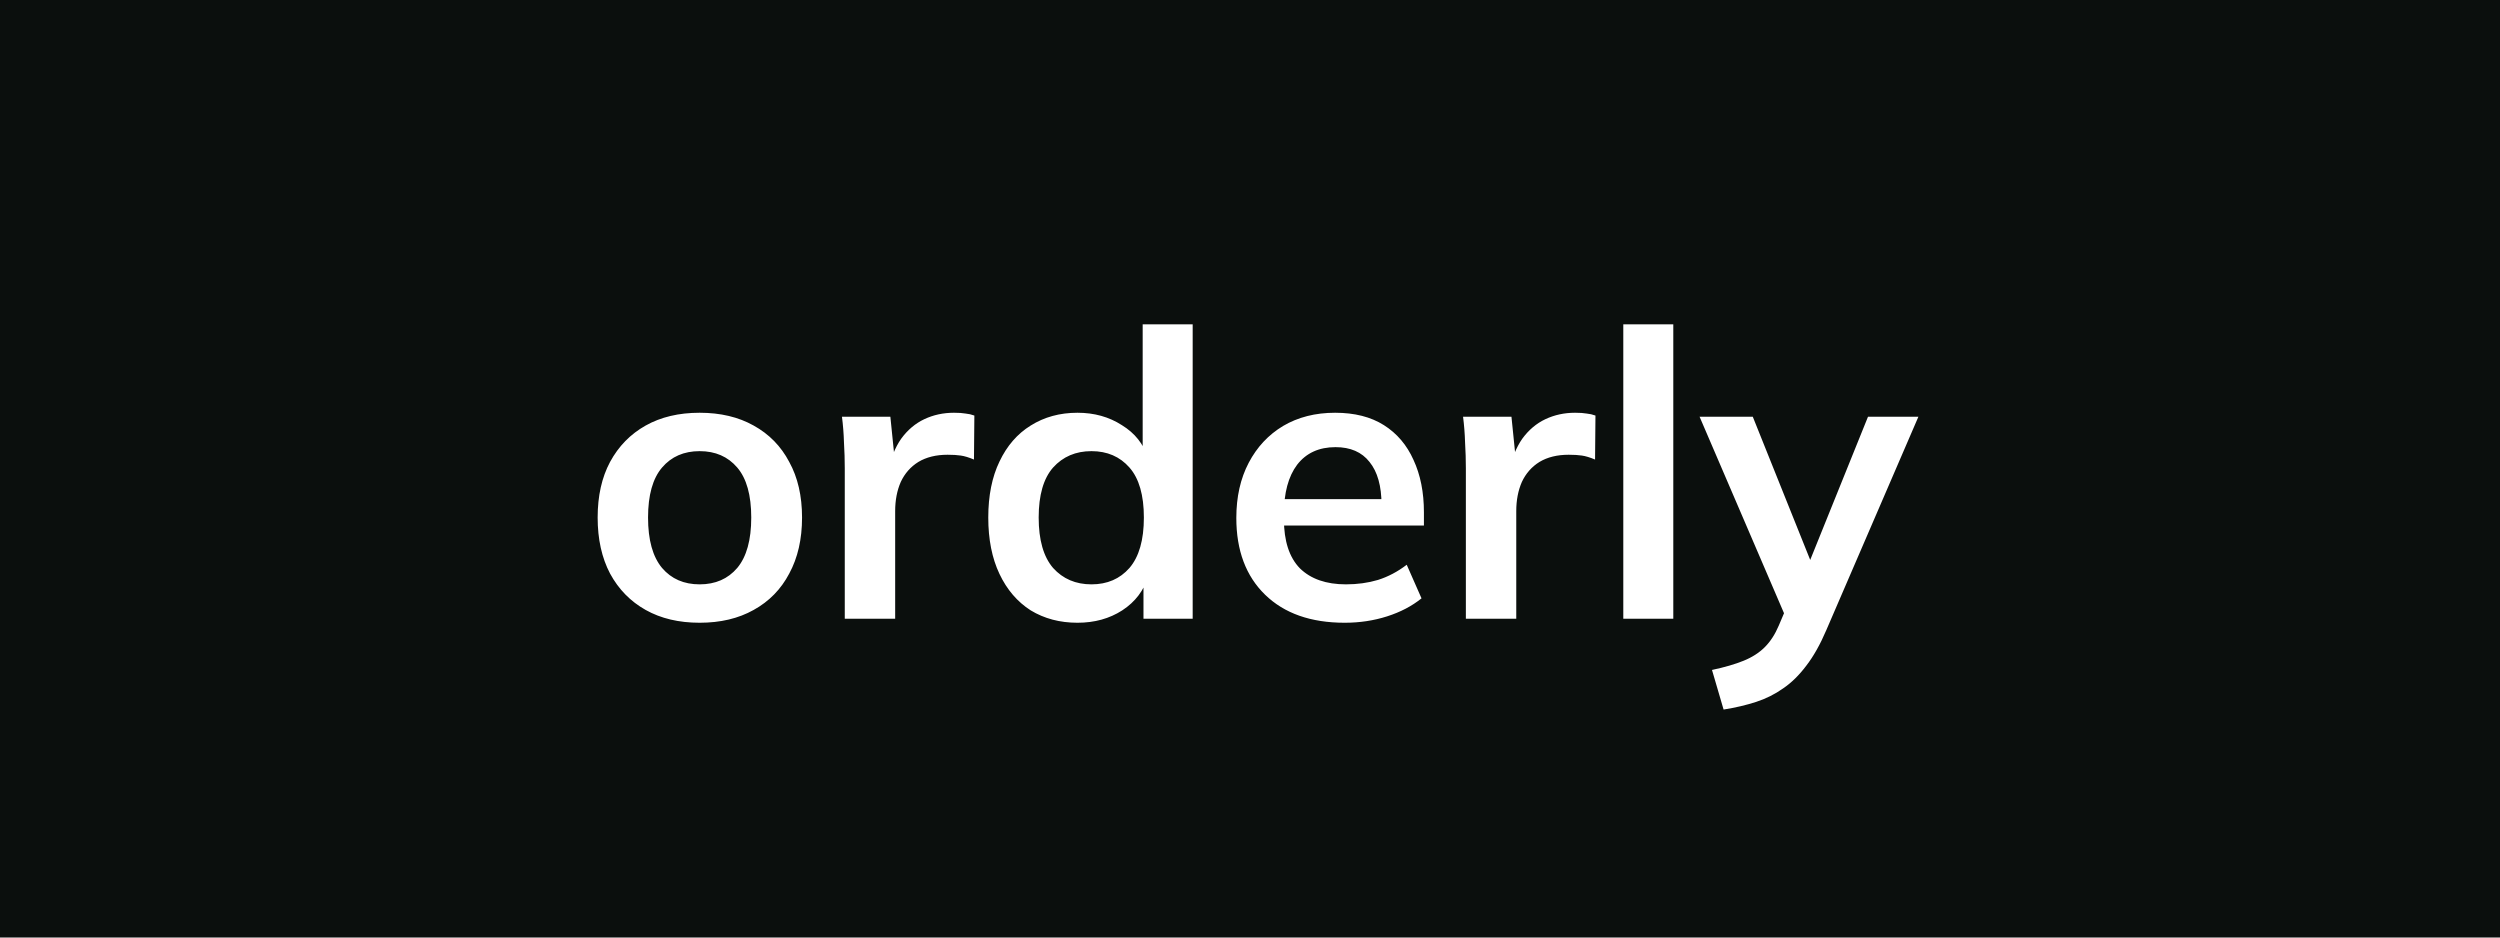
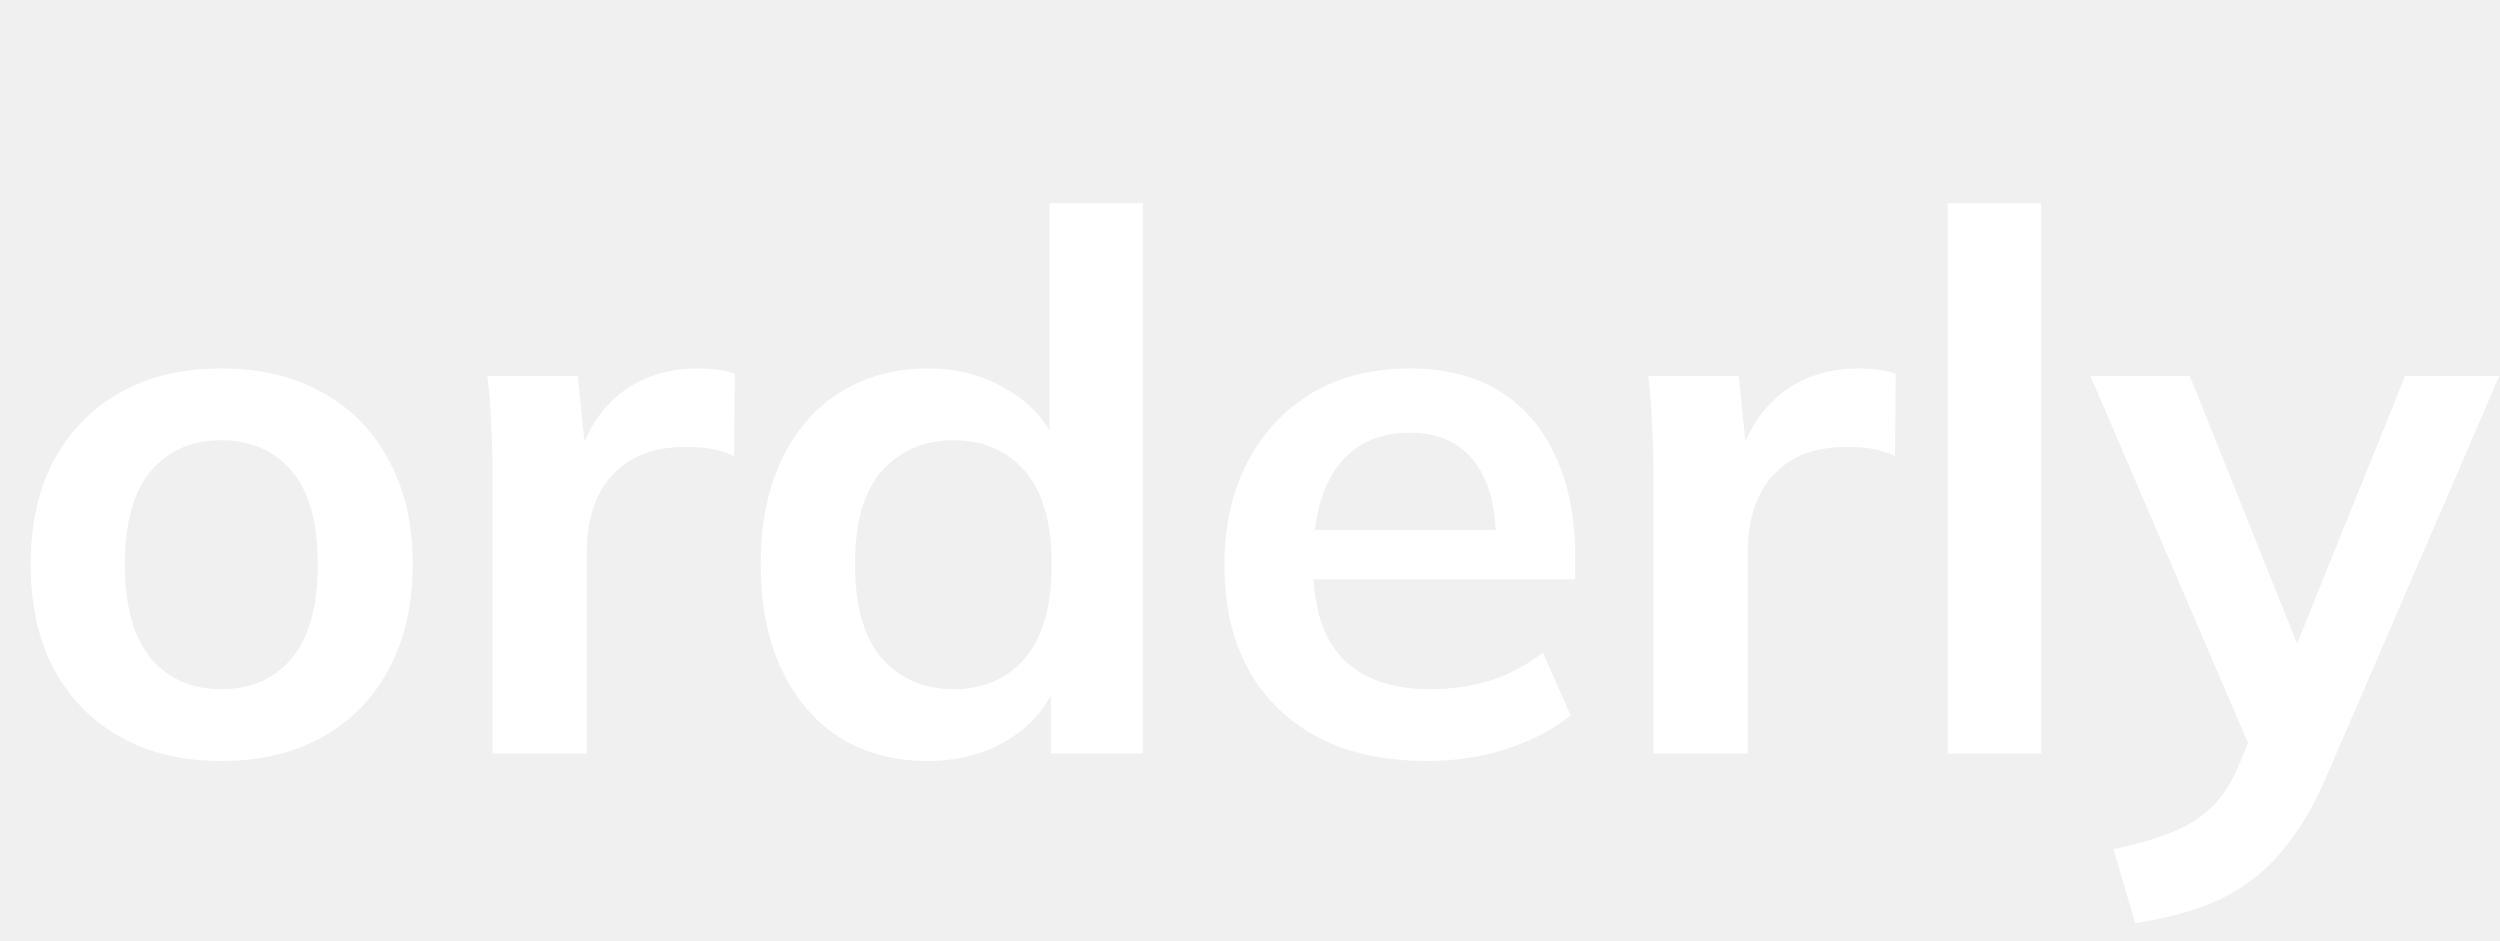
- <svg xmlns="http://www.w3.org/2000/svg" width="800" height="300" viewBox="0 0 800 300" fill="none">
-   <rect width="800" height="300" fill="#0B0F0D" />
-   <path d="M223.888 199.28C217.232 199.28 211.472 197.915 206.608 195.184C201.744 192.453 197.947 188.571 195.216 183.536C192.571 178.501 191.248 172.528 191.248 165.616C191.248 158.704 192.571 152.773 195.216 147.824C197.947 142.789 201.744 138.907 206.608 136.176C211.472 133.445 217.232 132.08 223.888 132.08C230.544 132.08 236.304 133.445 241.168 136.176C246.117 138.907 249.915 142.789 252.56 147.824C255.291 152.773 256.656 158.704 256.656 165.616C256.656 172.528 255.291 178.501 252.56 183.536C249.915 188.571 246.117 192.453 241.168 195.184C236.304 197.915 230.544 199.28 223.888 199.28ZM223.888 186.992C228.923 186.992 232.933 185.243 235.92 181.744C238.907 178.16 240.4 172.784 240.4 165.616C240.4 158.448 238.907 153.115 235.92 149.616C232.933 146.117 228.923 144.368 223.888 144.368C218.853 144.368 214.843 146.117 211.856 149.616C208.869 153.115 207.376 158.448 207.376 165.616C207.376 172.784 208.869 178.16 211.856 181.744C214.843 185.243 218.853 186.992 223.888 186.992ZM270.326 198V149.872C270.326 147.141 270.241 144.368 270.07 141.552C269.985 138.736 269.771 136.005 269.43 133.36H284.918L286.71 151.024H284.15C285.003 146.757 286.411 143.216 288.374 140.4C290.422 137.584 292.897 135.493 295.798 134.128C298.699 132.763 301.857 132.08 305.27 132.08C306.806 132.08 308.043 132.165 308.982 132.336C309.921 132.421 310.859 132.635 311.798 132.976L311.67 147.056C310.049 146.373 308.641 145.947 307.446 145.776C306.337 145.605 304.929 145.52 303.222 145.52C299.553 145.52 296.438 146.288 293.878 147.824C291.403 149.36 289.526 151.493 288.246 154.224C287.051 156.955 286.454 160.069 286.454 163.568V198H270.326ZM344.792 199.28C339.16 199.28 334.168 197.957 329.816 195.312C325.549 192.581 322.221 188.699 319.832 183.664C317.443 178.629 316.248 172.613 316.248 165.616C316.248 158.619 317.443 152.645 319.832 147.696C322.221 142.661 325.549 138.821 329.816 136.176C334.168 133.445 339.16 132.08 344.792 132.08C350.168 132.08 354.904 133.403 359 136.048C363.181 138.608 365.955 142.107 367.32 146.544H365.656V103.792H381.656V198H365.912V184.304H367.448C366.083 188.912 363.309 192.581 359.128 195.312C355.032 197.957 350.253 199.28 344.792 199.28ZM349.272 186.992C354.307 186.992 358.36 185.243 361.432 181.744C364.504 178.16 366.04 172.784 366.04 165.616C366.04 158.448 364.504 153.115 361.432 149.616C358.36 146.117 354.307 144.368 349.272 144.368C344.237 144.368 340.141 146.117 336.984 149.616C333.912 153.115 332.376 158.448 332.376 165.616C332.376 172.784 333.912 178.16 336.984 181.744C340.141 185.243 344.237 186.992 349.272 186.992ZM430.311 199.28C419.474 199.28 410.983 196.293 404.839 190.32C398.695 184.347 395.623 176.155 395.623 165.744C395.623 159.003 396.946 153.115 399.591 148.08C402.236 143.045 405.906 139.12 410.599 136.304C415.378 133.488 420.924 132.08 427.239 132.08C433.468 132.08 438.674 133.403 442.855 136.048C447.036 138.693 450.194 142.405 452.327 147.184C454.546 151.963 455.655 157.552 455.655 163.952V168.176H408.551V159.728H444.263L442.087 161.52C442.087 155.547 440.807 150.981 438.247 147.824C435.772 144.667 432.146 143.088 427.367 143.088C422.076 143.088 417.98 144.965 415.079 148.72C412.263 152.475 410.855 157.723 410.855 164.464V166.128C410.855 173.125 412.562 178.373 415.975 181.872C419.474 185.285 424.38 186.992 430.695 186.992C434.364 186.992 437.778 186.523 440.935 185.584C444.178 184.56 447.25 182.939 450.151 180.72L454.887 191.472C451.815 193.947 448.146 195.867 443.879 197.232C439.612 198.597 435.09 199.28 430.311 199.28ZM469.076 198V149.872C469.076 147.141 468.991 144.368 468.82 141.552C468.735 138.736 468.521 136.005 468.18 133.36H483.668L485.46 151.024H482.9C483.753 146.757 485.161 143.216 487.124 140.4C489.172 137.584 491.647 135.493 494.548 134.128C497.449 132.763 500.607 132.08 504.02 132.08C505.556 132.08 506.793 132.165 507.732 132.336C508.671 132.421 509.609 132.635 510.548 132.976L510.42 147.056C508.799 146.373 507.391 145.947 506.196 145.776C505.087 145.605 503.679 145.52 501.972 145.52C498.303 145.52 495.188 146.288 492.628 147.824C490.153 149.36 488.276 151.493 486.996 154.224C485.801 156.955 485.204 160.069 485.204 163.568V198H469.076ZM519.454 198V103.792H535.454V198H519.454ZM551.549 227.056L547.837 214.384C551.848 213.531 555.218 212.549 557.949 211.44C560.68 210.331 562.941 208.88 564.733 207.088C566.525 205.296 568.018 202.992 569.213 200.176L572.413 192.624L572.029 198.896L543.869 133.36H560.893L581.117 183.792H577.405L597.757 133.36H613.885L584.445 201.584C582.482 206.192 580.349 209.989 578.045 212.976C575.741 216.048 573.266 218.48 570.621 220.272C567.976 222.149 565.074 223.6 561.917 224.624C558.76 225.648 555.304 226.459 551.549 227.056Z" fill="white" />
+ <svg xmlns="http://www.w3.org/2000/svg" width="428" height="161" viewBox="0 0 428 161" fill="none">
+   <path d="M37.888 130.28C31.232 130.28 25.472 128.915 20.608 126.184C15.744 123.453 11.947 119.571 9.216 114.536C6.571 109.501 5.248 103.528 5.248 96.616C5.248 89.704 6.571 83.773 9.216 78.824C11.947 73.789 15.744 69.907 20.608 67.176C25.472 64.445 31.232 63.08 37.888 63.08C44.544 63.08 50.304 64.445 55.168 67.176C60.117 69.907 63.915 73.789 66.56 78.824C69.291 83.773 70.656 89.704 70.656 96.616C70.656 103.528 69.291 109.501 66.56 114.536C63.915 119.571 60.117 123.453 55.168 126.184C50.304 128.915 44.544 130.28 37.888 130.28ZM37.888 117.992C42.923 117.992 46.933 116.243 49.92 112.744C52.907 109.16 54.4 103.784 54.4 96.616C54.4 89.448 52.907 84.115 49.92 80.616C46.933 77.117 42.923 75.368 37.888 75.368C32.853 75.368 28.843 77.117 25.856 80.616C22.869 84.115 21.376 89.448 21.376 96.616C21.376 103.784 22.869 109.16 25.856 112.744C28.843 116.243 32.853 117.992 37.888 117.992ZM84.326 129V80.872C84.326 78.141 84.241 75.368 84.07 72.552C83.985 69.736 83.771 67.005 83.43 64.36H98.918L100.71 82.024H98.15C99.003 77.757 100.411 74.216 102.374 71.4C104.422 68.584 106.897 66.493 109.798 65.128C112.699 63.763 115.857 63.08 119.27 63.08C120.806 63.08 122.043 63.165 122.982 63.336C123.921 63.421 124.859 63.635 125.798 63.976L125.67 78.056C124.049 77.373 122.641 76.947 121.446 76.776C120.337 76.605 118.929 76.52 117.222 76.52C113.553 76.52 110.438 77.288 107.878 78.824C105.403 80.36 103.526 82.493 102.246 85.224C101.051 87.955 100.454 91.069 100.454 94.568V129H84.326ZM158.792 130.28C153.16 130.28 148.168 128.957 143.816 126.312C139.549 123.581 136.221 119.699 133.832 114.664C131.443 109.629 130.248 103.613 130.248 96.616C130.248 89.619 131.443 83.645 133.832 78.696C136.221 73.661 139.549 69.821 143.816 67.176C148.168 64.445 153.16 63.08 158.792 63.08C164.168 63.08 168.904 64.403 173 67.048C177.181 69.608 179.955 73.107 181.32 77.544H179.656V34.792H195.656V129H179.912V115.304H181.448C180.083 119.912 177.309 123.581 173.128 126.312C169.032 128.957 164.253 130.28 158.792 130.28ZM163.272 117.992C168.307 117.992 172.36 116.243 175.432 112.744C178.504 109.16 180.04 103.784 180.04 96.616C180.04 89.448 178.504 84.115 175.432 80.616C172.36 77.117 168.307 75.368 163.272 75.368C158.237 75.368 154.141 77.117 150.984 80.616C147.912 84.115 146.376 89.448 146.376 96.616C146.376 103.784 147.912 109.16 150.984 112.744C154.141 116.243 158.237 117.992 163.272 117.992ZM244.311 130.28C233.474 130.28 224.983 127.293 218.839 121.32C212.695 115.347 209.623 107.155 209.623 96.744C209.623 90.003 210.946 84.115 213.591 79.08C216.236 74.045 219.906 70.12 224.599 67.304C229.378 64.488 234.924 63.08 241.239 63.08C247.468 63.08 252.674 64.403 256.855 67.048C261.036 69.693 264.194 73.405 266.327 78.184C268.546 82.963 269.655 88.552 269.655 94.952V99.176H222.551V90.728H258.263L256.087 92.52C256.087 86.547 254.807 81.981 252.247 78.824C249.772 75.667 246.146 74.088 241.367 74.088C236.076 74.088 231.98 75.965 229.079 79.72C226.263 83.475 224.855 88.723 224.855 95.464V97.128C224.855 104.125 226.562 109.373 229.975 112.872C233.474 116.285 238.38 117.992 244.695 117.992C248.364 117.992 251.778 117.523 254.935 116.584C258.178 115.56 261.25 113.939 264.151 111.72L268.887 122.472C265.815 124.947 262.146 126.867 257.879 128.232C253.612 129.597 249.09 130.28 244.311 130.28ZM283.076 129V80.872C283.076 78.141 282.991 75.368 282.82 72.552C282.735 69.736 282.521 67.005 282.18 64.36H297.668L299.46 82.024H296.9C297.753 77.757 299.161 74.216 301.124 71.4C303.172 68.584 305.647 66.493 308.548 65.128C311.449 63.763 314.607 63.08 318.02 63.08C319.556 63.08 320.793 63.165 321.732 63.336C322.671 63.421 323.609 63.635 324.548 63.976L324.42 78.056C322.799 77.373 321.391 76.947 320.196 76.776C319.087 76.605 317.679 76.52 315.972 76.52C312.303 76.52 309.188 77.288 306.628 78.824C304.153 80.36 302.276 82.493 300.996 85.224C299.801 87.955 299.204 91.069 299.204 94.568V129H283.076ZM333.454 129V34.792H349.454V129H333.454ZM365.549 158.056L361.837 145.384C365.848 144.531 369.218 143.549 371.949 142.44C374.68 141.331 376.941 139.88 378.733 138.088C380.525 136.296 382.018 133.992 383.213 131.176L386.413 123.624L386.029 129.896L357.869 64.36H374.893L395.117 114.792H391.405L411.757 64.36H427.885L398.445 132.584C396.482 137.192 394.349 140.989 392.045 143.976C389.741 147.048 387.266 149.48 384.621 151.272C381.976 153.149 379.074 154.6 375.917 155.624C372.76 156.648 369.304 157.459 365.549 158.056Z" fill="white" />
</svg>
